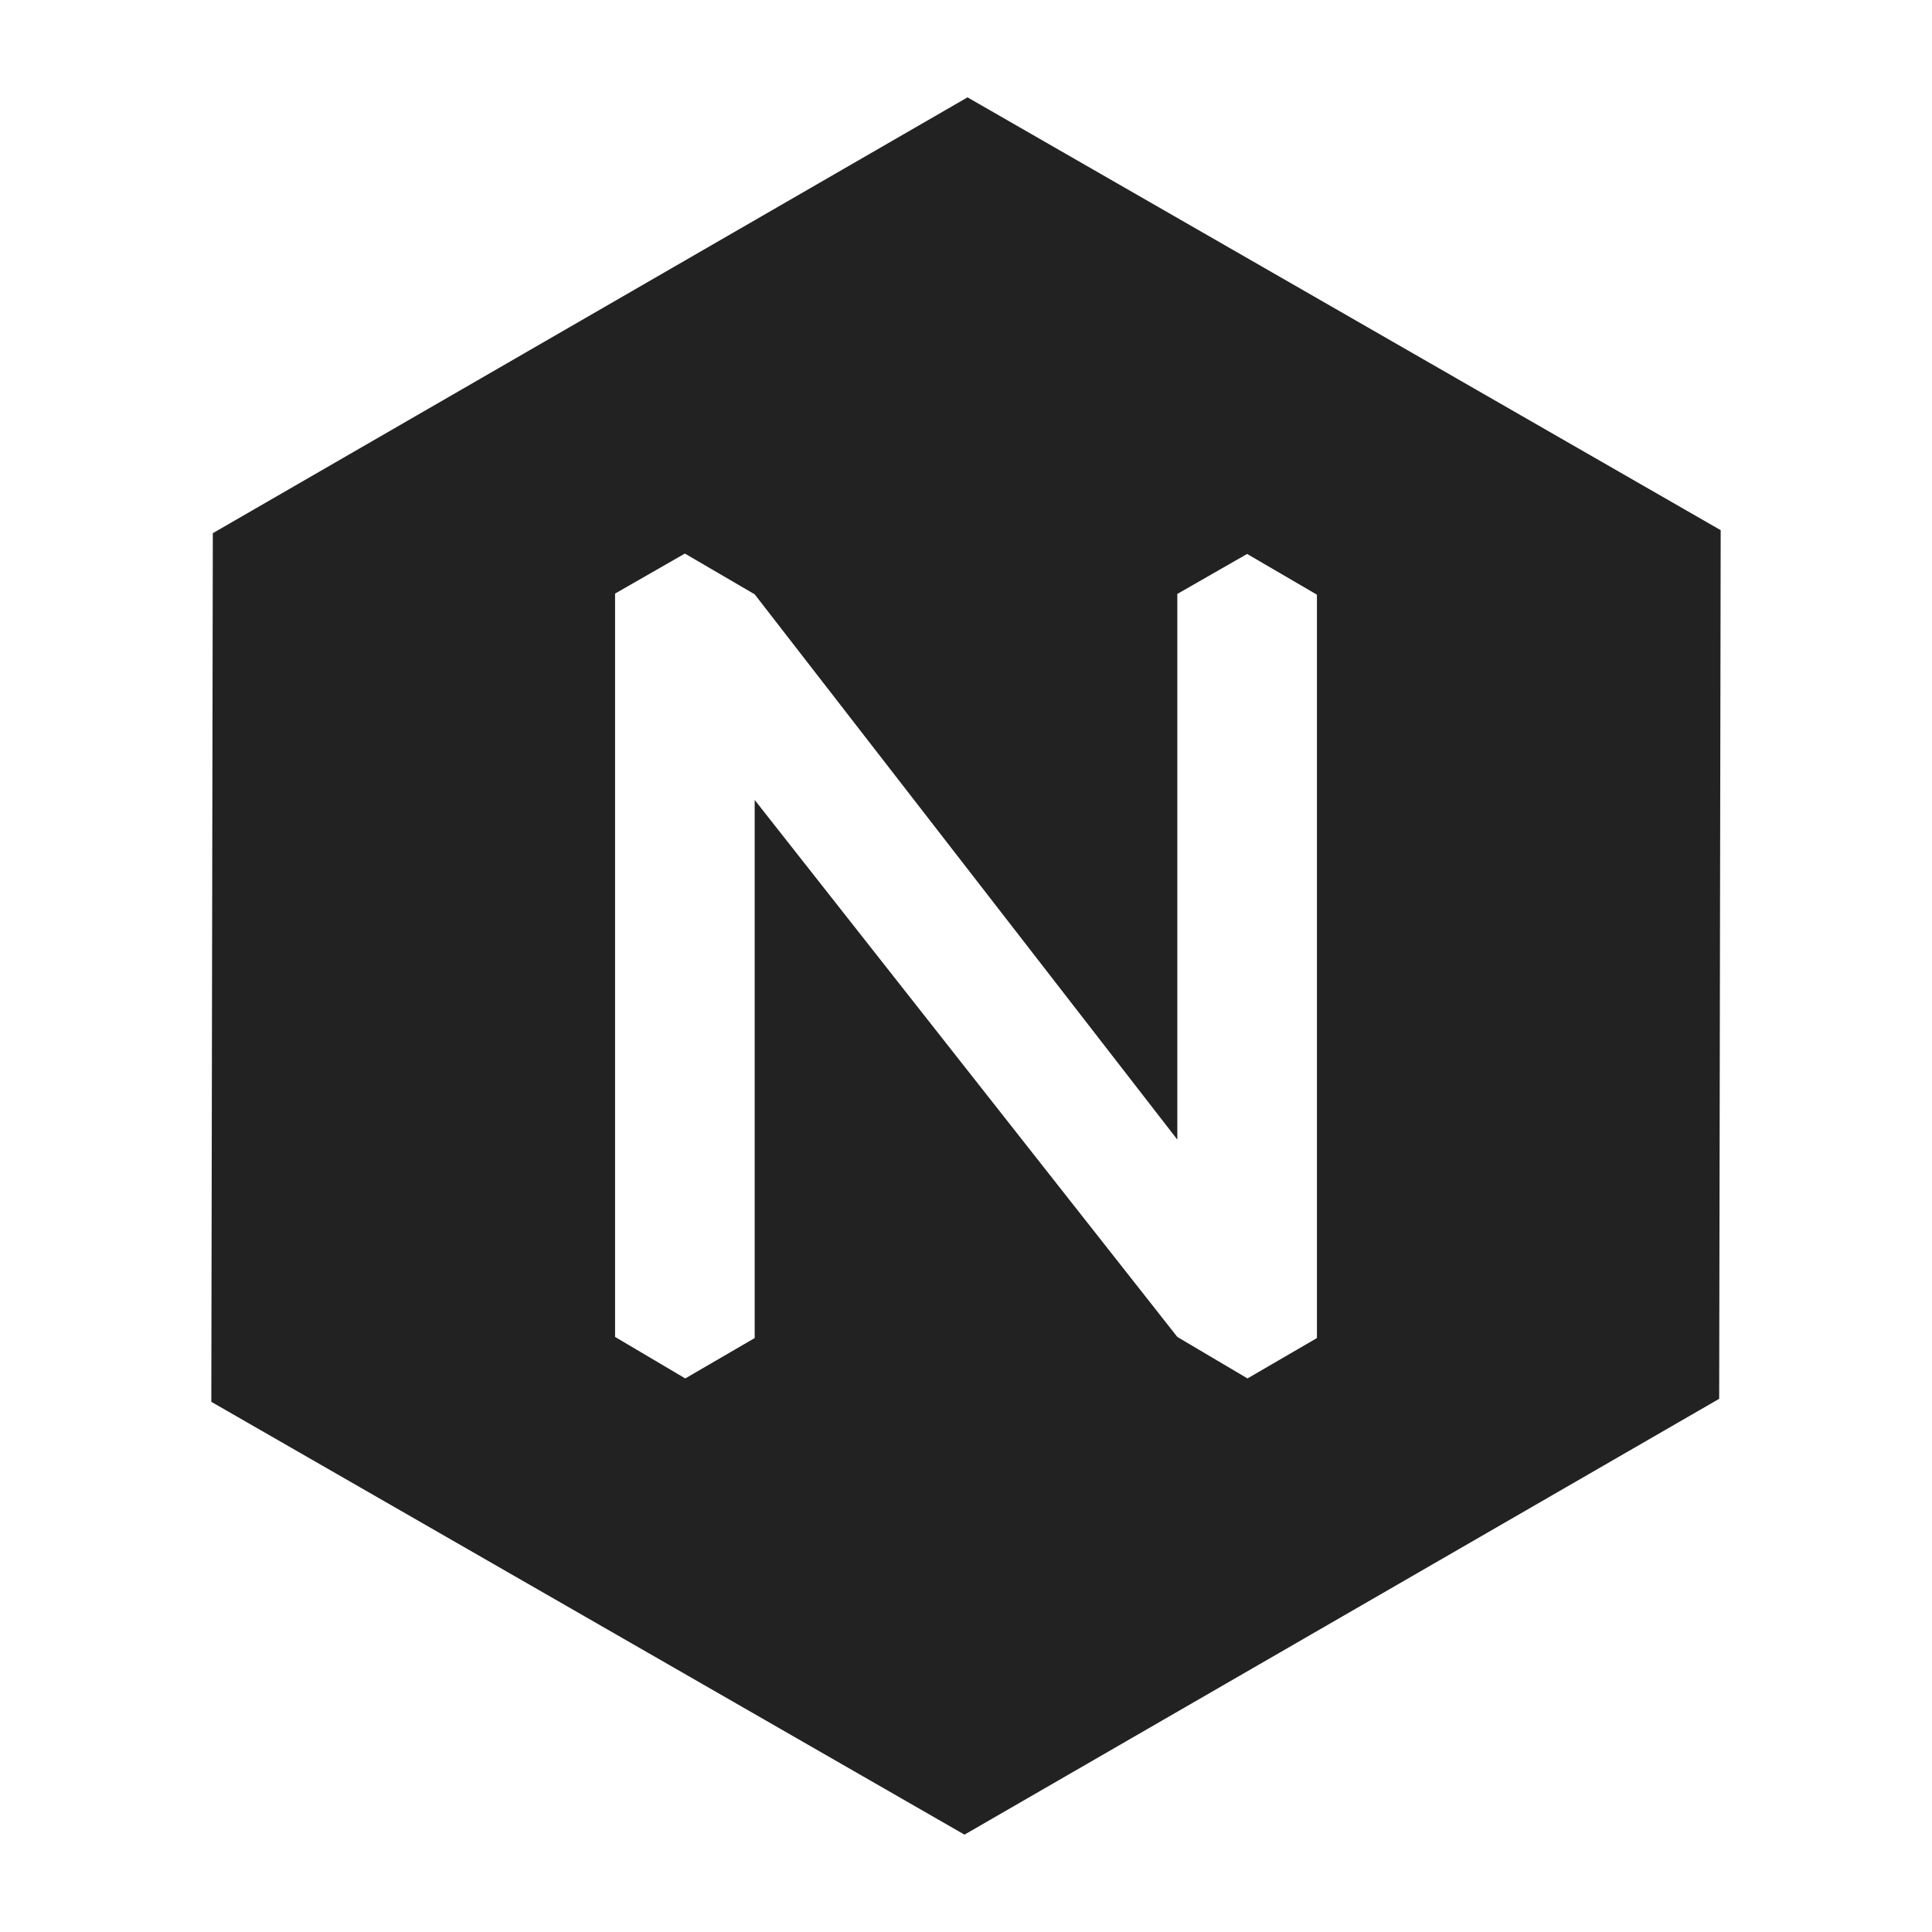
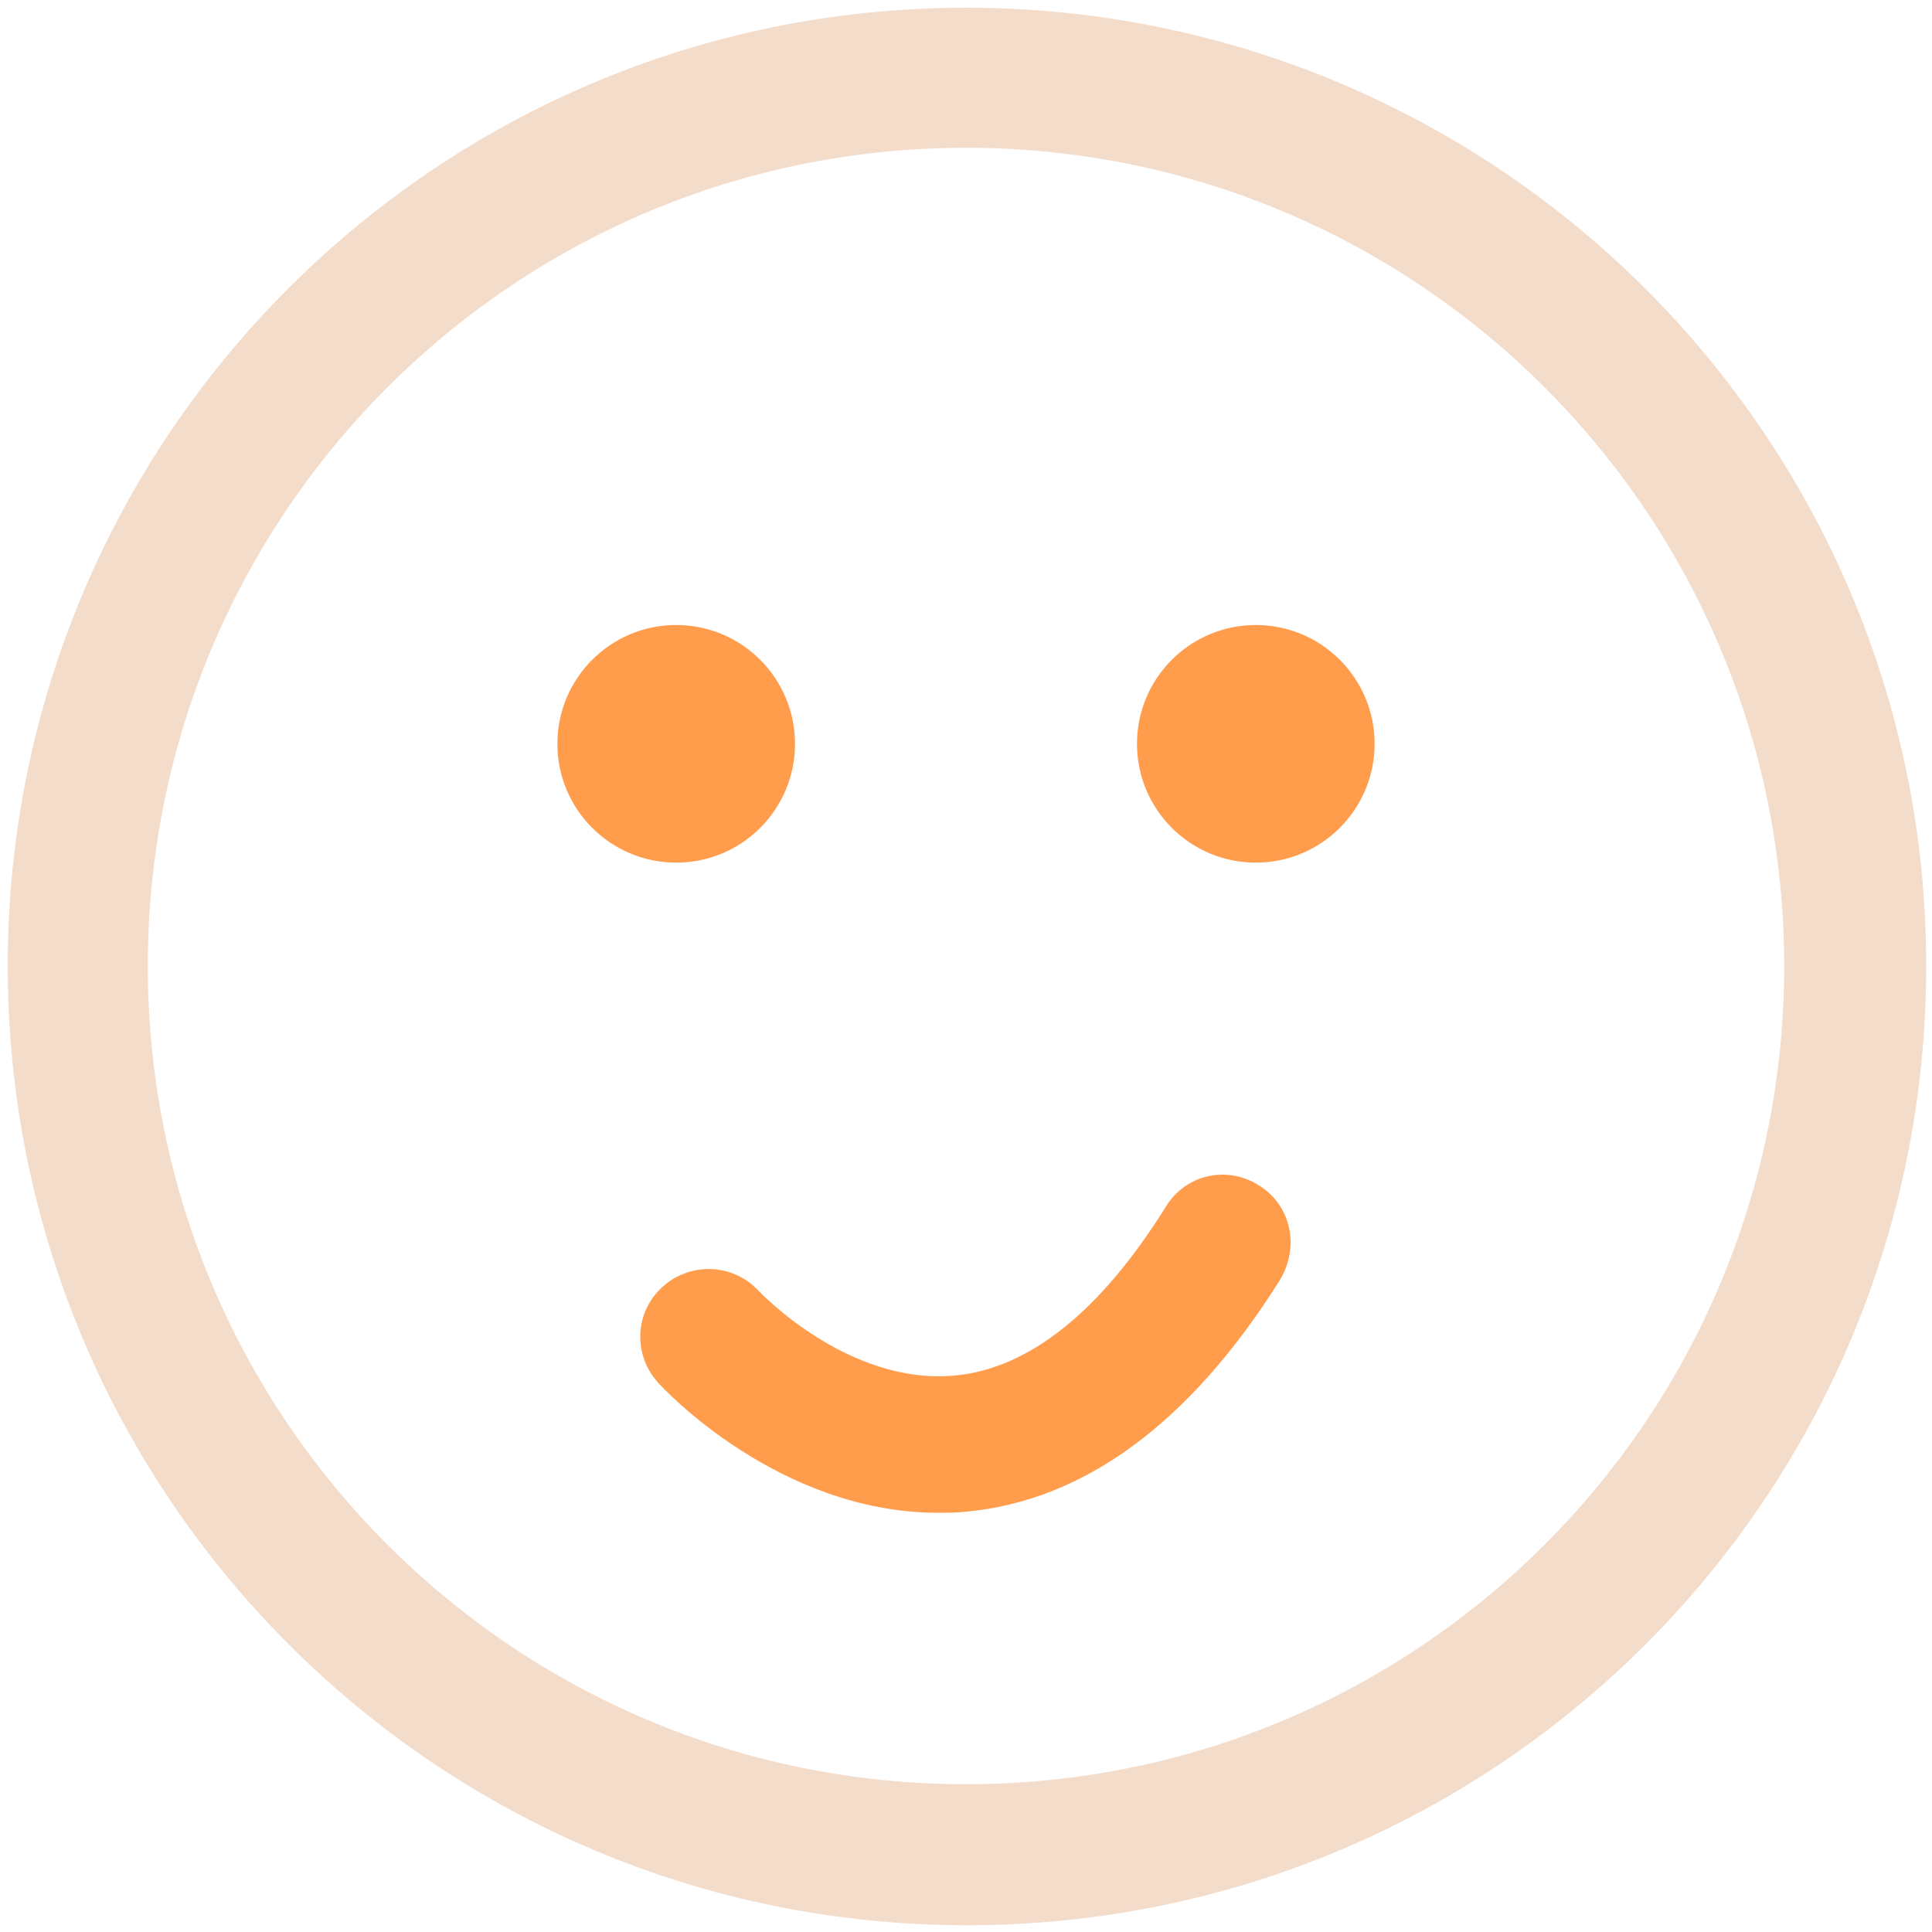
- <svg xmlns="http://www.w3.org/2000/svg" xml:space="preserve" enable-background="new 0 0 512 512" viewBox="0 0 512 512" height="512px" width="512px" y="0px" x="0px" id="NexT" version="1.1">
-   <defs id="defs3388" />
-   <path style="fill:#222222;fill-opacity:1" id="path3384" d="M 256.4,25.8 56.4,141.3 56,371.5 255.6,486.2 455.6,370.7 456,140.5 Z m 92.6,328.8 -18.4,10.7 -18.6,-11 0,0 -112,-142.3 0,142.6 -18.4,10.7 -18.6,-11 0,-197 18.5,-10.6 18.5,10.8 0,0 112,144.5 0,-144.6 18.5,-10.6 18.5,10.8 z" />
+ <svg xmlns="http://www.w3.org/2000/svg" t="1703839725507" class="icon" viewBox="0 0 1024 1024" version="1.1" p-id="4490" width="128" height="128">
+   <path d="M512 4.096C231.424 4.096 4.096 231.424 4.096 512s227.328 508.416 508.416 508.416 508.416-227.328 508.416-508.416S792.576 4.096 512 4.096z m0 941.568c-239.616 0-433.664-194.048-433.664-433.664S272.384 78.336 512 78.336s433.664 194.048 433.664 433.664-194.048 433.664-433.664 433.664z" fill="#F4DCCB" p-id="4491" />
+   <path d="M358.4 394.24m-62.976 0a62.976 62.976 0 1 0 125.952 0 62.976 62.976 0 1 0-125.952 0Z" fill="#FF9D4D" p-id="4492" />
+   <path d="M665.6 394.24m-62.976 0a62.976 62.976 0 1 0 125.952 0 62.976 62.976 0 1 0-125.952 0Z" fill="#FF9D4D" p-id="4493" />
+   <path d="M667.136 628.224c-16.896-10.752-38.912-5.632-49.152 11.264-34.816 55.808-72.704 86.016-112.128 89.6-56.32 5.12-102.912-44.032-103.936-45.056-13.312-14.336-35.84-15.36-50.688-2.048-14.848 13.312-15.872 35.84-2.56 50.688 2.56 3.072 64 69.12 148.48 69.12 4.608 0 9.728 0 14.336-0.512 62.976-5.632 119.296-47.104 166.912-122.88 10.752-17.92 5.632-39.936-11.264-50.176z" fill="#FF9D4D" p-id="4494" />
</svg>
